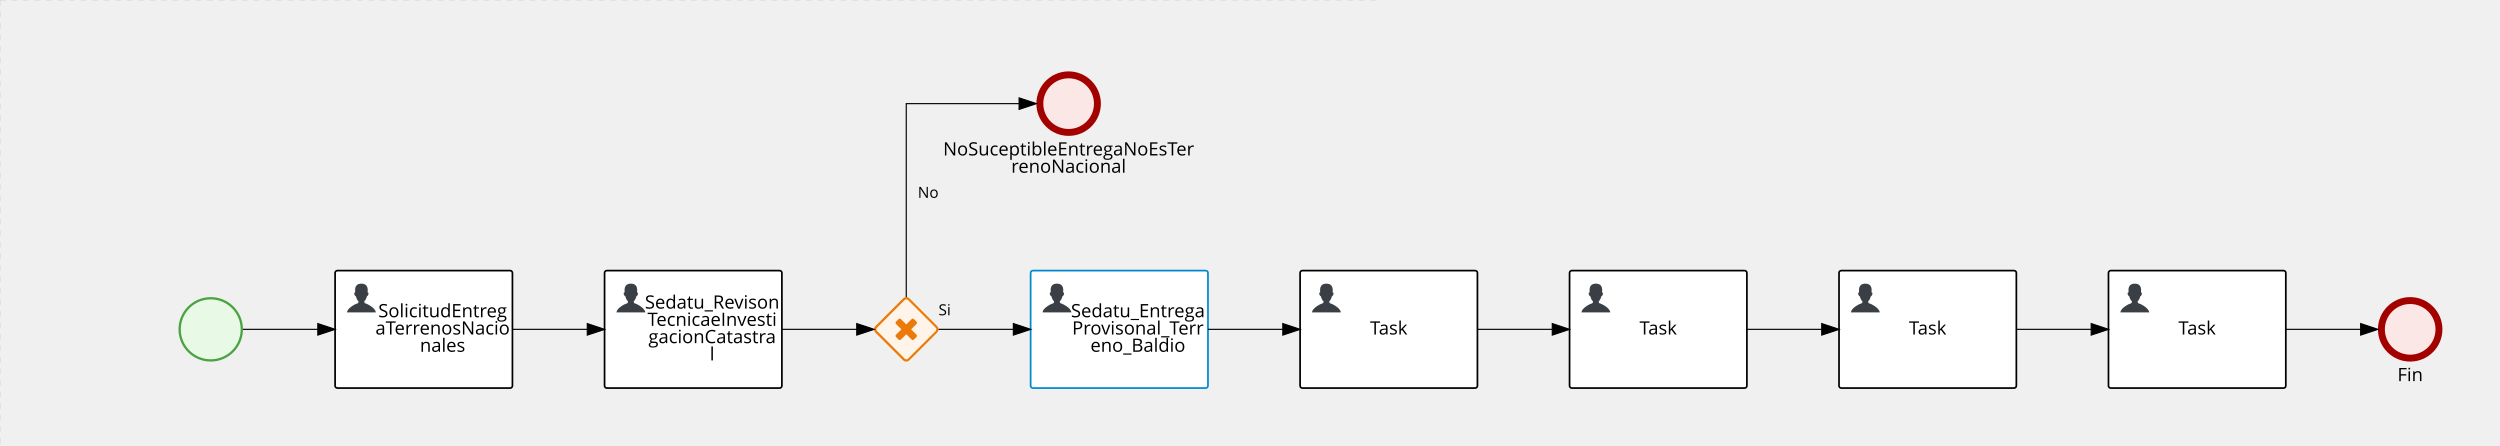
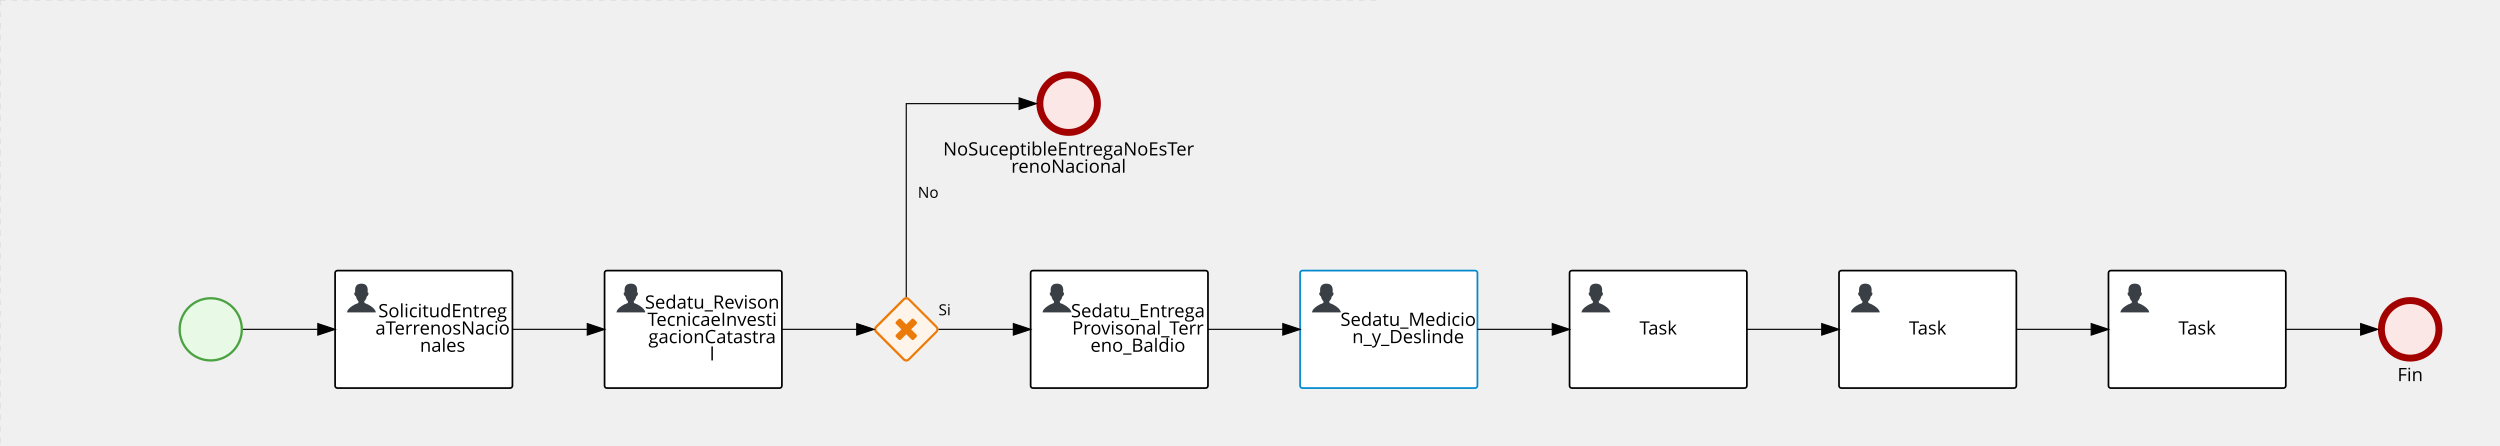
<svg xmlns="http://www.w3.org/2000/svg" version="1.1" width="2171" height="387" viewBox="0 0 2171 387">
  <defs />
  <g transform="matrix(1,0,0,1,0,0)">
    <g>
      <g>
        <g>
          <path fill="none" stroke="#d3d3d3" paint-order="fill stroke markers" d=" M 0 0 L 1200 0" stroke-miterlimit="10" stroke-opacity="0.8" stroke-dasharray="5" />
        </g>
        <g>
          <path fill="none" stroke="#d3d3d3" paint-order="fill stroke markers" d=" M 0 0 L 0 800" stroke-miterlimit="10" stroke-opacity="0.8" stroke-dasharray="5" />
        </g>
      </g>
      <g id="_8FF0A43F-6382-45C9-BA72-5A724DCAC5A2" bpmn2nodeid="_8FF0A43F-6382-45C9-BA72-5A724DCAC5A2" transform="matrix(1,0,0,1,1363,235)">
        <g>
          <path fill="none" stroke="none" />
        </g>
        <g transform="matrix(1,0,0,1,0,0)">
          <path fill="#ffffff" stroke="none" id="_8FF0A43F-6382-45C9-BA72-5A724DCAC5A2?shapeType=BACKGROUND" paint-order="stroke fill markers" d=" M 2 0 L 152 0 L 152 0 A 2 2 0 0 1 154 2 L 154 100 L 154 100 A 2 2 0 0 1 152 102 L 2 102 L 2 102 A 2 2 0 0 1 0 100 L 0 2 L 0 2 A 2 2 0 0 1 2 0 Z" />
        </g>
        <g transform="matrix(1,0,0,1,0,0)">
          <path fill="none" stroke="#000000" id="_8FF0A43F-6382-45C9-BA72-5A724DCAC5A2?shapeType=BORDER&amp;renderType=STROKE" paint-order="fill stroke markers" d=" M 2 0 L 152 0 L 152 0 A 2 2 0 0 1 154 2 L 154 100 L 154 100 A 2 2 0 0 1 152 102 L 2 102 L 2 102 A 2 2 0 0 1 0 100 L 0 2 L 0 2 A 2 2 0 0 1 2 0 Z" stroke-miterlimit="10" stroke-width="1.5" stroke-dasharray="" />
        </g>
        <g>
          <g transform="matrix(0.06,0,0,0.06,9.4,9.4)">
            <g transform="matrix(1,0,0,1,0,0)">
              <path fill="#393f44" stroke="none" id="_8FF0A43F-6382-45C9-BA72-5A724DCAC5A2_task__JrCX__gE2q" paint-order="stroke fill markers" d=" M 0 0 M 16 445.21 C 16 440.869 18.784 431.129 22.001 424.217 C 35.768 394.64 77.283 359.28 129 333.084 C 144.516 325.224 157.347 319.964 167.807 317.174 C 171.932 316.074 175.729 314.414 176.525 313.363 C 178.894 310.234 180.914 302.908 181.727 294.5 L 182.5 286.5 L 178.507 283.455 C 166.303 274.146 154.284 251.678 148.04 226.5 C 145.611 216.707 145.056 215.462 142.984 215.158 C 141.703 214.97 138.083 212.243 134.939 209.099 C 123.233 197.393 116.891 177.376 121.44 166.49 C 123.002 162.751 128.155 159.01 131.75 159.004 C 134.448 159 134.471 158.603 132.914 138.788 C 130.927 113.496 134.279 92.265 143.132 74.076 C 152.232 55.38 167.569 42.882 189.049 36.66 C 210.203 30.532 237.797 30.532 258.951 36.66 C 300.042 48.563 318.958 83.806 314.955 141 C 314.32 150.075 313.624 157.788 313.409 158.14 C 313.194 158.493 314.575 159.073 316.479 159.43 C 328.929 161.766 330.986 177.018 321.496 196.621 C 316.903 206.109 309.357 214.508 304.817 215.185 C 303.023 215.453 302.293 217.146 299.943 226.5 C 296.659 239.567 294.474 245.305 287.948 257.995 C 282.491 268.606 273.035 281.109 268.108 284.229 L 264.871 286.278 L 265.518 292.889 C 266.345 301.33 268.639 309.871 270.877 312.837 C 272.067 314.415 275.002 315.79 280.063 317.139 C 291.069 320.075 303.617 325.274 321 334.102 C 369.815 358.891 410.848 393.758 425.032 422.5 C 429.07 430.682 432 440.232 432 445.21 L 432 448 L 224 448 L 16 448 L 16 445.21 Z" />
            </g>
          </g>
        </g>
        <g transform="matrix(1,0,0,1,4.04,13.68)">
          <g transform="matrix(0.04,0,0,0.04,63.36,69.12)">
            <g transform="matrix(1,0,0,1,0,0)">
              <path fill="none" stroke="none" />
            </g>
            <g transform="matrix(1,0,0,1,0,0)">
              <path fill="none" stroke="none" />
            </g>
          </g>
        </g>
        <g transform="matrix(1,0,0,1,60.75,43.5)">
          <text fill="#000000" stroke="none" font-family="Open Sans" font-size="12pt" font-style="normal" font-weight="normal" text-decoration="normal" x="16.25" y="12" text-anchor="middle" dominant-baseline="alphabetic">Task</text>
        </g>
      </g>
      <g id="_F657E1F0-E25D-414C-A22B-355D2860B07C" bpmn2nodeid="_F657E1F0-E25D-414C-A22B-355D2860B07C" transform="matrix(1,0,0,1,900,62)">
        <g>
          <path fill="none" stroke="none" />
        </g>
        <g transform="matrix(0.125,0,0,0.125,0,0)">
          <g transform="matrix(1,0,0,1,0,0)">
            <path fill="#fce7e7" stroke="none" id="_F657E1F0-E25D-414C-A22B-355D2860B07C?shapeType=BACKGROUND" paint-order="stroke fill markers" d=" M 0 0 M 444 224 C 444 263.9 434.2 300.8 414.4 334.5 C 394.7 368.2 368 394.9 334.4 414.5 C 300.8 434.1 263.9 444 224 444 C 184.1 444 147.2 434.2 113.5 414.4 C 79.8 394.7 53.1 368 33.5 334.4 C 13.9 300.8 4 263.9 4 224 C 4 184.1 13.8 147.2 33.6 113.5 C 53.4 79.8 80.1 53.1 113.6 33.5 C 147.1 13.9 184.1 4 224 4 C 263.9 4 300.8 13.8 334.5 33.6 C 368.2 53.4 394.9 80.1 414.5 113.6 C 434.1 147.1 444 184.1 444 224 Z" />
          </g>
          <g>
            <g transform="matrix(1,0,0,1,0,0)">
              <g transform="matrix(1,0,0,1,0,0)">
                <path fill="#a30000" stroke="none" id="_F657E1F0-E25D-414C-A22B-355D2860B07C?shapeType=BORDER&amp;renderType=FILL" paint-order="stroke fill markers" d=" M 0 0 M 224 0 C 100.3 0 0 100.3 0 224 C 0 347.7 100.3 448 224 448 C 347.7 448 448 347.7 448 224 C 448 100.3 347.7 0 224 0 Z M 0 0 M 224 400 C 126.8 400 48 321.2 48 224 C 48 126.8 126.8 48 224 48 C 321.2 48 400 126.8 400 224 C 400 321.2 321.2 400 224 400 Z" />
              </g>
            </g>
          </g>
        </g>
        <g transform="matrix(1,0,0,1,-80.98438,61)">
          <text fill="#000000" stroke="none" font-family="Open Sans" font-size="12pt" font-style="normal" font-weight="normal" text-decoration="normal" x="108.984" y="12" text-anchor="middle" dominant-baseline="alphabetic">NoSuceptibleEntregaNoEsTer</text>
          <text fill="#000000" stroke="none" font-family="Open Sans" font-size="12pt" font-style="normal" font-weight="normal" text-decoration="normal" x="108.984" y="27" text-anchor="middle" dominant-baseline="alphabetic">              renoNacional              </text>
        </g>
      </g>
      <g id="_2652C81C-3B0A-4F57-AE74-74FB26818996" bpmn2nodeid="_2652C81C-3B0A-4F57-AE74-74FB26818996" transform="matrix(1,0,0,1,1831,235)">
        <g>
          <path fill="none" stroke="none" />
        </g>
        <g transform="matrix(1,0,0,1,0,0)">
          <path fill="#ffffff" stroke="none" id="_2652C81C-3B0A-4F57-AE74-74FB26818996?shapeType=BACKGROUND" paint-order="stroke fill markers" d=" M 2 0 L 152 0 L 152 0 A 2 2 0 0 1 154 2 L 154 100 L 154 100 A 2 2 0 0 1 152 102 L 2 102 L 2 102 A 2 2 0 0 1 0 100 L 0 2 L 0 2 A 2 2 0 0 1 2 0 Z" />
        </g>
        <g transform="matrix(1,0,0,1,0,0)">
          <path fill="none" stroke="#000000" id="_2652C81C-3B0A-4F57-AE74-74FB26818996?shapeType=BORDER&amp;renderType=STROKE" paint-order="fill stroke markers" d=" M 2 0 L 152 0 L 152 0 A 2 2 0 0 1 154 2 L 154 100 L 154 100 A 2 2 0 0 1 152 102 L 2 102 L 2 102 A 2 2 0 0 1 0 100 L 0 2 L 0 2 A 2 2 0 0 1 2 0 Z" stroke-miterlimit="10" stroke-width="1.5" stroke-dasharray="" />
        </g>
        <g>
          <g transform="matrix(0.06,0,0,0.06,9.4,9.4)">
            <g transform="matrix(1,0,0,1,0,0)">
              <path fill="#393f44" stroke="none" id="_2652C81C-3B0A-4F57-AE74-74FB26818996_task__JrCX__gE2q" paint-order="stroke fill markers" d=" M 0 0 M 16 445.21 C 16 440.869 18.784 431.129 22.001 424.217 C 35.768 394.64 77.283 359.28 129 333.084 C 144.516 325.224 157.347 319.964 167.807 317.174 C 171.932 316.074 175.729 314.414 176.525 313.363 C 178.894 310.234 180.914 302.908 181.727 294.5 L 182.5 286.5 L 178.507 283.455 C 166.303 274.146 154.284 251.678 148.04 226.5 C 145.611 216.707 145.056 215.462 142.984 215.158 C 141.703 214.97 138.083 212.243 134.939 209.099 C 123.233 197.393 116.891 177.376 121.44 166.49 C 123.002 162.751 128.155 159.01 131.75 159.004 C 134.448 159 134.471 158.603 132.914 138.788 C 130.927 113.496 134.279 92.265 143.132 74.076 C 152.232 55.38 167.569 42.882 189.049 36.66 C 210.203 30.532 237.797 30.532 258.951 36.66 C 300.042 48.563 318.958 83.806 314.955 141 C 314.32 150.075 313.624 157.788 313.409 158.14 C 313.194 158.493 314.575 159.073 316.479 159.43 C 328.929 161.766 330.986 177.018 321.496 196.621 C 316.903 206.109 309.357 214.508 304.817 215.185 C 303.023 215.453 302.293 217.146 299.943 226.5 C 296.659 239.567 294.474 245.305 287.948 257.995 C 282.491 268.606 273.035 281.109 268.108 284.229 L 264.871 286.278 L 265.518 292.889 C 266.345 301.33 268.639 309.871 270.877 312.837 C 272.067 314.415 275.002 315.79 280.063 317.139 C 291.069 320.075 303.617 325.274 321 334.102 C 369.815 358.891 410.848 393.758 425.032 422.5 C 429.07 430.682 432 440.232 432 445.21 L 432 448 L 224 448 L 16 448 L 16 445.21 Z" />
            </g>
          </g>
        </g>
        <g transform="matrix(1,0,0,1,4.04,13.68)">
          <g transform="matrix(0.04,0,0,0.04,63.36,69.12)">
            <g transform="matrix(1,0,0,1,0,0)">
              <path fill="none" stroke="none" />
            </g>
            <g transform="matrix(1,0,0,1,0,0)">
              <path fill="none" stroke="none" />
            </g>
          </g>
        </g>
        <g transform="matrix(1,0,0,1,60.75,43.5)">
          <text fill="#000000" stroke="none" font-family="Open Sans" font-size="12pt" font-style="normal" font-weight="normal" text-decoration="normal" x="16.25" y="12" text-anchor="middle" dominant-baseline="alphabetic">Task</text>
        </g>
      </g>
      <g id="_5F080FB6-3F86-4CF3-AA23-848221DFFB02" bpmn2nodeid="_5F080FB6-3F86-4CF3-AA23-848221DFFB02" transform="matrix(1,0,0,1,2065,258)">
        <g>
          <path fill="none" stroke="none" />
        </g>
        <g transform="matrix(0.125,0,0,0.125,0,0)">
          <g transform="matrix(1,0,0,1,0,0)">
            <path fill="#fce7e7" stroke="none" id="_5F080FB6-3F86-4CF3-AA23-848221DFFB02?shapeType=BACKGROUND" paint-order="stroke fill markers" d=" M 0 0 M 444 224 C 444 263.9 434.2 300.8 414.4 334.5 C 394.7 368.2 368 394.9 334.4 414.5 C 300.8 434.1 263.9 444 224 444 C 184.1 444 147.2 434.2 113.5 414.4 C 79.8 394.7 53.1 368 33.5 334.4 C 13.9 300.8 4 263.9 4 224 C 4 184.1 13.8 147.2 33.6 113.5 C 53.4 79.8 80.1 53.1 113.6 33.5 C 147.1 13.9 184.1 4 224 4 C 263.9 4 300.8 13.8 334.5 33.6 C 368.2 53.4 394.9 80.1 414.5 113.6 C 434.1 147.1 444 184.1 444 224 Z" />
          </g>
          <g>
            <g transform="matrix(1,0,0,1,0,0)">
              <g transform="matrix(1,0,0,1,0,0)">
                <path fill="#a30000" stroke="none" id="_5F080FB6-3F86-4CF3-AA23-848221DFFB02?shapeType=BORDER&amp;renderType=FILL" paint-order="stroke fill markers" d=" M 0 0 M 224 0 C 100.3 0 0 100.3 0 224 C 0 347.7 100.3 448 224 448 C 347.7 448 448 347.7 448 224 C 448 100.3 347.7 0 224 0 Z M 0 0 M 224 400 C 126.8 400 48 321.2 48 224 C 48 126.8 126.8 48 224 48 C 321.2 48 400 126.8 400 224 C 400 321.2 321.2 400 224 400 Z" />
              </g>
            </g>
          </g>
        </g>
        <g transform="matrix(1,0,0,1,16.9375,61)">
          <text fill="#000000" stroke="none" font-family="Open Sans" font-size="12pt" font-style="normal" font-weight="normal" text-decoration="normal" x="11.062" y="12" text-anchor="middle" dominant-baseline="alphabetic">Fin</text>
        </g>
      </g>
      <g id="_A2AA6A26-D961-4B0E-9096-768F3CEE48E3" bpmn2nodeid="_A2AA6A26-D961-4B0E-9096-768F3CEE48E3" transform="matrix(1,0,0,1,525,235)">
        <g>
          <path fill="none" stroke="none" />
        </g>
        <g transform="matrix(1,0,0,1,0,0)">
          <path fill="#ffffff" stroke="none" id="_A2AA6A26-D961-4B0E-9096-768F3CEE48E3?shapeType=BACKGROUND" paint-order="stroke fill markers" d=" M 2 0 L 152 0 L 152 0 A 2 2 0 0 1 154 2 L 154 100 L 154 100 A 2 2 0 0 1 152 102 L 2 102 L 2 102 A 2 2 0 0 1 0 100 L 0 2 L 0 2 A 2 2 0 0 1 2 0 Z" />
        </g>
        <g transform="matrix(1,0,0,1,0,0)">
-           <path fill="none" stroke="rgb(0,0,0)" id="_A2AA6A26-D961-4B0E-9096-768F3CEE48E3?shapeType=BORDER&amp;renderType=STROKE" paint-order="fill stroke markers" d=" M 2 0 L 152 0 L 152 0 A 2 2 0 0 1 154 2 L 154 100 L 154 100 A 2 2 0 0 1 152 102 L 2 102 L 2 102 A 2 2 0 0 1 0 100 L 0 2 L 0 2 A 2 2 0 0 1 2 0 Z" stroke-miterlimit="10" stroke-width="1.5" stroke-dasharray="" />
+           <path fill="none" stroke="#000000" id="_A2AA6A26-D961-4B0E-9096-768F3CEE48E3?shapeType=BORDER&amp;renderType=STROKE" paint-order="fill stroke markers" d=" M 2 0 L 152 0 L 152 0 A 2 2 0 0 1 154 2 L 154 100 L 154 100 A 2 2 0 0 1 152 102 L 2 102 L 2 102 A 2 2 0 0 1 0 100 L 0 2 L 0 2 A 2 2 0 0 1 2 0 Z" stroke-miterlimit="10" stroke-width="1.5" stroke-dasharray="" />
        </g>
        <g>
          <g transform="matrix(0.06,0,0,0.06,9.4,9.4)">
            <g transform="matrix(1,0,0,1,0,0)">
              <path fill="#393f44" stroke="none" id="_A2AA6A26-D961-4B0E-9096-768F3CEE48E3_task__JrCX__gE2q" paint-order="stroke fill markers" d=" M 0 0 M 16 445.21 C 16 440.869 18.784 431.129 22.001 424.217 C 35.768 394.64 77.283 359.28 129 333.084 C 144.516 325.224 157.347 319.964 167.807 317.174 C 171.932 316.074 175.729 314.414 176.525 313.363 C 178.894 310.234 180.914 302.908 181.727 294.5 L 182.5 286.5 L 178.507 283.455 C 166.303 274.146 154.284 251.678 148.04 226.5 C 145.611 216.707 145.056 215.462 142.984 215.158 C 141.703 214.97 138.083 212.243 134.939 209.099 C 123.233 197.393 116.891 177.376 121.44 166.49 C 123.002 162.751 128.155 159.01 131.75 159.004 C 134.448 159 134.471 158.603 132.914 138.788 C 130.927 113.496 134.279 92.265 143.132 74.076 C 152.232 55.38 167.569 42.882 189.049 36.66 C 210.203 30.532 237.797 30.532 258.951 36.66 C 300.042 48.563 318.958 83.806 314.955 141 C 314.32 150.075 313.624 157.788 313.409 158.14 C 313.194 158.493 314.575 159.073 316.479 159.43 C 328.929 161.766 330.986 177.018 321.496 196.621 C 316.903 206.109 309.357 214.508 304.817 215.185 C 303.023 215.453 302.293 217.146 299.943 226.5 C 296.659 239.567 294.474 245.305 287.948 257.995 C 282.491 268.606 273.035 281.109 268.108 284.229 L 264.871 286.278 L 265.518 292.889 C 266.345 301.33 268.639 309.871 270.877 312.837 C 272.067 314.415 275.002 315.79 280.063 317.139 C 291.069 320.075 303.617 325.274 321 334.102 C 369.815 358.891 410.848 393.758 425.032 422.5 C 429.07 430.682 432 440.232 432 445.21 L 432 448 L 224 448 L 16 448 L 16 445.21 Z" />
            </g>
          </g>
        </g>
        <g transform="matrix(1,0,0,1,4.04,13.68)">
          <g transform="matrix(0.04,0,0,0.04,63.36,69.12)">
            <g transform="matrix(1,0,0,1,0,0)">
              <path fill="none" stroke="none" />
            </g>
            <g transform="matrix(1,0,0,1,0,0)">
              <path fill="none" stroke="none" />
            </g>
          </g>
        </g>
        <g transform="matrix(1,0,0,1,35,21)">
          <text fill="#000000" stroke="none" font-family="Open Sans" font-size="12pt" font-style="normal" font-weight="normal" text-decoration="normal" x="58.414" y="12" text-anchor="middle" dominant-baseline="alphabetic">Sedatu_Revison</text>
          <text fill="#000000" stroke="none" font-family="Open Sans" font-size="12pt" font-style="normal" font-weight="normal" text-decoration="normal" x="58.414" y="27" text-anchor="middle" dominant-baseline="alphabetic">TecnicaeInvesti </text>
          <text fill="#000000" stroke="none" font-family="Open Sans" font-size="12pt" font-style="normal" font-weight="normal" text-decoration="normal" x="58.414" y="42" text-anchor="middle" dominant-baseline="alphabetic">gacionCatastra </text>
          <text fill="#000000" stroke="none" font-family="Open Sans" font-size="12pt" font-style="normal" font-weight="normal" text-decoration="normal" x="58.414" y="57" text-anchor="middle" dominant-baseline="alphabetic">             l              </text>
        </g>
      </g>
      <g id="_B5F4F070-4E8F-462E-9679-84021734B52C" bpmn2nodeid="_B5F4F070-4E8F-462E-9679-84021734B52C" transform="matrix(1,0,0,1,895,235)">
        <g>
          <path fill="none" stroke="none" />
        </g>
        <g transform="matrix(1,0,0,1,0,0)">
          <path fill="#ffffff" stroke="none" id="_B5F4F070-4E8F-462E-9679-84021734B52C?shapeType=BACKGROUND" paint-order="stroke fill markers" d=" M 2 0 L 152 0 L 152 0 A 2 2 0 0 1 154 2 L 154 100 L 154 100 A 2 2 0 0 1 152 102 L 2 102 L 2 102 A 2 2 0 0 1 0 100 L 0 2 L 0 2 A 2 2 0 0 1 2 0 Z" />
        </g>
        <g transform="matrix(1,0,0,1,0,0)">
-           <path fill="none" stroke="rgb(0,136,206)" id="_B5F4F070-4E8F-462E-9679-84021734B52C?shapeType=BORDER&amp;renderType=STROKE" paint-order="fill stroke markers" d=" M 2 0 L 152 0 L 152 0 A 2 2 0 0 1 154 2 L 154 100 L 154 100 A 2 2 0 0 1 152 102 L 2 102 L 2 102 A 2 2 0 0 1 0 100 L 0 2 L 0 2 A 2 2 0 0 1 2 0 Z" stroke-miterlimit="10" stroke-width="1.5" stroke-dasharray="" />
+           <path fill="none" stroke="rgb(0,0,0)" id="_B5F4F070-4E8F-462E-9679-84021734B52C?shapeType=BORDER&amp;renderType=STROKE" paint-order="fill stroke markers" d=" M 2 0 L 152 0 L 152 0 A 2 2 0 0 1 154 2 L 154 100 L 154 100 A 2 2 0 0 1 152 102 L 2 102 L 2 102 A 2 2 0 0 1 0 100 L 0 2 L 0 2 A 2 2 0 0 1 2 0 Z" stroke-miterlimit="10" stroke-width="1.5" stroke-dasharray="" />
        </g>
        <g>
          <g transform="matrix(0.06,0,0,0.06,9.4,9.4)">
            <g transform="matrix(1,0,0,1,0,0)">
              <path fill="#393f44" stroke="none" id="_B5F4F070-4E8F-462E-9679-84021734B52C_task__JrCX__gE2q" paint-order="stroke fill markers" d=" M 0 0 M 16 445.21 C 16 440.869 18.784 431.129 22.001 424.217 C 35.768 394.64 77.283 359.28 129 333.084 C 144.516 325.224 157.347 319.964 167.807 317.174 C 171.932 316.074 175.729 314.414 176.525 313.363 C 178.894 310.234 180.914 302.908 181.727 294.5 L 182.5 286.5 L 178.507 283.455 C 166.303 274.146 154.284 251.678 148.04 226.5 C 145.611 216.707 145.056 215.462 142.984 215.158 C 141.703 214.97 138.083 212.243 134.939 209.099 C 123.233 197.393 116.891 177.376 121.44 166.49 C 123.002 162.751 128.155 159.01 131.75 159.004 C 134.448 159 134.471 158.603 132.914 138.788 C 130.927 113.496 134.279 92.265 143.132 74.076 C 152.232 55.38 167.569 42.882 189.049 36.66 C 210.203 30.532 237.797 30.532 258.951 36.66 C 300.042 48.563 318.958 83.806 314.955 141 C 314.32 150.075 313.624 157.788 313.409 158.14 C 313.194 158.493 314.575 159.073 316.479 159.43 C 328.929 161.766 330.986 177.018 321.496 196.621 C 316.903 206.109 309.357 214.508 304.817 215.185 C 303.023 215.453 302.293 217.146 299.943 226.5 C 296.659 239.567 294.474 245.305 287.948 257.995 C 282.491 268.606 273.035 281.109 268.108 284.229 L 264.871 286.278 L 265.518 292.889 C 266.345 301.33 268.639 309.871 270.877 312.837 C 272.067 314.415 275.002 315.79 280.063 317.139 C 291.069 320.075 303.617 325.274 321 334.102 C 369.815 358.891 410.848 393.758 425.032 422.5 C 429.07 430.682 432 440.232 432 445.21 L 432 448 L 224 448 L 16 448 L 16 445.21 Z" />
            </g>
          </g>
        </g>
        <g transform="matrix(1,0,0,1,4.04,13.68)">
          <g transform="matrix(0.04,0,0,0.04,63.36,69.12)">
            <g transform="matrix(1,0,0,1,0,0)">
              <path fill="none" stroke="none" />
            </g>
            <g transform="matrix(1,0,0,1,0,0)">
              <path fill="none" stroke="none" />
            </g>
          </g>
        </g>
        <g transform="matrix(1,0,0,1,35,28.5)">
          <text fill="#000000" stroke="none" font-family="Open Sans" font-size="12pt" font-style="normal" font-weight="normal" text-decoration="normal" x="58.16" y="12" text-anchor="middle" dominant-baseline="alphabetic">Sedatu_Entrega</text>
          <text fill="#000000" stroke="none" font-family="Open Sans" font-size="12pt" font-style="normal" font-weight="normal" text-decoration="normal" x="58.16" y="27" text-anchor="middle" dominant-baseline="alphabetic">Provisonal_Terr</text>
          <text fill="#000000" stroke="none" font-family="Open Sans" font-size="12pt" font-style="normal" font-weight="normal" text-decoration="normal" x="58.16" y="42" text-anchor="middle" dominant-baseline="alphabetic">    eno_Baldio    </text>
        </g>
      </g>
      <g id="_BD1D2AF8-A295-4450-887F-DDDDDC207F2A" bpmn2nodeid="_BD1D2AF8-A295-4450-887F-DDDDDC207F2A" transform="matrix(1,0,0,1,155,258)">
        <g>
          <path fill="none" stroke="none" />
        </g>
        <g transform="matrix(0.125,0,0,0.125,0,0)">
          <g transform="matrix(1,0,0,1,0,0)">
            <path fill="#e8fae6" stroke="none" id="_BD1D2AF8-A295-4450-887F-DDDDDC207F2A?shapeType=BACKGROUND" paint-order="stroke fill markers" d=" M 0 0 M 444 224 C 444 263.9 434.2 300.8 414.4 334.5 C 394.7 368.2 368 394.9 334.4 414.5 C 300.8 434.1 263.9 444 224 444 C 184.1 444 147.2 434.2 113.5 414.4 C 79.8 394.7 53.1 368 33.5 334.4 C 13.9 300.8 4 263.9 4 224 C 4 184.1 13.8 147.2 33.6 113.5 C 53.4 79.8 80.1 53.1 113.6 33.5 C 147.1 13.9 184.1 4 224 4 C 263.9 4 300.8 13.8 334.5 33.6 C 368.2 53.4 394.9 80.1 414.5 113.6 C 434.1 147.1 444 184.1 444 224 Z" />
          </g>
          <g>
            <g transform="matrix(1,0,0,1,0,0)">
              <g transform="matrix(1,0,0,1,0,0)">
                <path fill="#4aa241" stroke="none" id="_BD1D2AF8-A295-4450-887F-DDDDDC207F2A?shapeType=BORDER&amp;renderType=FILL" paint-order="stroke fill markers" d=" M 0 0 M 224 0 C 100.3 0 0 100.3 0 224 C 0 347.7 100.3 448 224 448 C 347.7 448 448 347.7 448 224 C 448 100.3 347.7 0 224 0 Z M 0 0 M 224 432 C 109.1 432 16 338.9 16 224 C 16 109.1 109.1 16 224 16 C 338.9 16 432 109.1 432 224 C 432 338.9 338.9 432 224 432 Z" />
              </g>
            </g>
          </g>
        </g>
        <g transform="matrix(1,0,0,1,28,61)" />
      </g>
      <g id="_67E6EC67-04C4-44F7-8063-492E1B0615BB" bpmn2nodeid="_67E6EC67-04C4-44F7-8063-492E1B0615BB" transform="matrix(1,0,0,1,759,258)">
        <g>
          <path fill="none" stroke="none" />
        </g>
        <g transform="matrix(0.125,0,0,0.125,0,0)">
          <g transform="matrix(1,0,0,1,0,0)">
            <path fill="#fef4ea" stroke="none" id="_67E6EC67-04C4-44F7-8063-492E1B0615BB?shapeType=BACKGROUND" paint-order="stroke fill markers" d=" M 0 0 M 224.4 4.3 C 216.4 4.3 208.4 7.3 202.3 13.4 L 13.5 202.2 C 1.3 214.4 1.3 234.2 13.5 246.4 L 202.2 435.1 C 208.3 441.2 216.4 444.2 224.3 444.2 C 232.2 444.2 240.3 441.2 246.4 435.1 L 435.1 246.4 C 447.3 234.2 447.3 214.4 435.1 202.2 L 246.5 13.4 C 240.4 7.3 232.4 4.3 224.4 4.3 L 224.4 4.3 Z" />
          </g>
          <g>
            <g transform="matrix(1,0,0,1,0,0)">
              <g transform="matrix(1,0,0,1,0,0)">
                <path fill="#ec7a08" stroke="none" id="_67E6EC67-04C4-44F7-8063-492E1B0615BB?shapeType=BORDER&amp;renderType=FILL" paint-order="stroke fill markers" d=" M 0 0 M 20.8 212.7 L 213.3 20.2 C 219.6 13.9 229.7 13.9 235.9 20.2 L 428.4 212.7 C 434.7 219 434.7 229.1 428.4 235.3 L 235.9 427.8 C 229.6 434.1 219.5 434.1 213.3 427.8 L 20.8 235.3 C 14.5 229.1 14.5 218.9 20.8 212.7 L 20.8 212.7 Z M 0 0 M 0 224 C 0 232.1 3.1 240.3 9.3 246.5 L 201.5 438.7 C 213.9 451.1 234.1 451.1 246.5 438.7 L 438.7 246.5 C 444.9 240.3 448 232.1 448 224 C 448 215.9 444.9 207.7 438.7 201.5 L 246.5 9.3 C 234.1 -3.1 213.9 -3.1 201.5 9.3 L 9.3 201.5 C 3.1 207.7 0 215.9 0 224 L 0 224 Z" />
              </g>
            </g>
          </g>
          <g>
            <g transform="matrix(1,0,0,1,0,0)">
              <g transform="matrix(1,0,0,1,0,0)">
                <path fill="#ec7a08" stroke="none" id="_67E6EC67-04C4-44F7-8063-492E1B0615BB_exclusive" paint-order="stroke fill markers" d=" M 0 0 M 298.2 269.2 C 298.2 272.6 297.1 275.3 294.7 277.7 L 277.7 294.7 C 275.3 297.1 272.6 298.2 269.2 298.2 C 265.8 298.2 263.1 297.1 260.7 294.7 L 224 258 L 187.2 294.8 C 184.8 297.2 182.1 298.3 178.7 298.3 C 175.3 298.3 172.6 297.2 170.2 294.8 L 153.2 277.8 C 150.8 275.4 149.7 272.7 149.7 269.3 C 149.7 265.9 150.8 263.2 153.2 260.8 L 190 224 L 153.2 187.2 C 150.8 184.8 149.7 182 149.7 178.7 C 149.7 175.3 150.8 172.5 153.2 170.2 L 170.2 153.2 C 172.6 150.8 175.3 149.7 178.7 149.7 C 182.1 149.7 184.8 150.8 187.2 153.2 L 224 190 L 260.8 153.2 C 263.2 150.8 265.9 149.7 269.3 149.7 C 272.7 149.7 275.4 150.8 277.8 153.2 L 294.8 170.2 C 297.2 172.5 298.3 175.3 298.3 178.7 C 298.3 182 297.2 184.8 294.8 187.2 L 258 224 L 294.8 260.8 C 297.1 263.1 298.2 265.9 298.2 269.2 Z" />
              </g>
            </g>
          </g>
        </g>
        <g transform="matrix(1,0,0,1,28,61)" />
      </g>
      <g id="_E7CACB29-BD10-435C-A16A-18ADB375356E" bpmn2nodeid="_E7CACB29-BD10-435C-A16A-18ADB375356E" transform="matrix(1,0,0,1,1129,235)">
        <g>
          <path fill="none" stroke="none" />
        </g>
        <g transform="matrix(1,0,0,1,0,0)">
          <path fill="#ffffff" stroke="none" id="_E7CACB29-BD10-435C-A16A-18ADB375356E?shapeType=BACKGROUND" paint-order="stroke fill markers" d=" M 2 0 L 152 0 L 152 0 A 2 2 0 0 1 154 2 L 154 100 L 154 100 A 2 2 0 0 1 152 102 L 2 102 L 2 102 A 2 2 0 0 1 0 100 L 0 2 L 0 2 A 2 2 0 0 1 2 0 Z" />
        </g>
        <g transform="matrix(1,0,0,1,0,0)">
-           <path fill="none" stroke="#000000" id="_E7CACB29-BD10-435C-A16A-18ADB375356E?shapeType=BORDER&amp;renderType=STROKE" paint-order="fill stroke markers" d=" M 2 0 L 152 0 L 152 0 A 2 2 0 0 1 154 2 L 154 100 L 154 100 A 2 2 0 0 1 152 102 L 2 102 L 2 102 A 2 2 0 0 1 0 100 L 0 2 L 0 2 A 2 2 0 0 1 2 0 Z" stroke-miterlimit="10" stroke-width="1.5" stroke-dasharray="" />
+           <path fill="none" stroke="rgb(0,136,206)" id="_E7CACB29-BD10-435C-A16A-18ADB375356E?shapeType=BORDER&amp;renderType=STROKE" paint-order="fill stroke markers" d=" M 2 0 L 152 0 L 152 0 A 2 2 0 0 1 154 2 L 154 100 L 154 100 A 2 2 0 0 1 152 102 L 2 102 L 2 102 A 2 2 0 0 1 0 100 L 0 2 L 0 2 A 2 2 0 0 1 2 0 Z" stroke-miterlimit="10" stroke-width="1.5" stroke-dasharray="" />
        </g>
        <g>
          <g transform="matrix(0.06,0,0,0.06,9.4,9.4)">
            <g transform="matrix(1,0,0,1,0,0)">
              <path fill="#393f44" stroke="none" id="_E7CACB29-BD10-435C-A16A-18ADB375356E_task__JrCX__gE2q" paint-order="stroke fill markers" d=" M 0 0 M 16 445.21 C 16 440.869 18.784 431.129 22.001 424.217 C 35.768 394.64 77.283 359.28 129 333.084 C 144.516 325.224 157.347 319.964 167.807 317.174 C 171.932 316.074 175.729 314.414 176.525 313.363 C 178.894 310.234 180.914 302.908 181.727 294.5 L 182.5 286.5 L 178.507 283.455 C 166.303 274.146 154.284 251.678 148.04 226.5 C 145.611 216.707 145.056 215.462 142.984 215.158 C 141.703 214.97 138.083 212.243 134.939 209.099 C 123.233 197.393 116.891 177.376 121.44 166.49 C 123.002 162.751 128.155 159.01 131.75 159.004 C 134.448 159 134.471 158.603 132.914 138.788 C 130.927 113.496 134.279 92.265 143.132 74.076 C 152.232 55.38 167.569 42.882 189.049 36.66 C 210.203 30.532 237.797 30.532 258.951 36.66 C 300.042 48.563 318.958 83.806 314.955 141 C 314.32 150.075 313.624 157.788 313.409 158.14 C 313.194 158.493 314.575 159.073 316.479 159.43 C 328.929 161.766 330.986 177.018 321.496 196.621 C 316.903 206.109 309.357 214.508 304.817 215.185 C 303.023 215.453 302.293 217.146 299.943 226.5 C 296.659 239.567 294.474 245.305 287.948 257.995 C 282.491 268.606 273.035 281.109 268.108 284.229 L 264.871 286.278 L 265.518 292.889 C 266.345 301.33 268.639 309.871 270.877 312.837 C 272.067 314.415 275.002 315.79 280.063 317.139 C 291.069 320.075 303.617 325.274 321 334.102 C 369.815 358.891 410.848 393.758 425.032 422.5 C 429.07 430.682 432 440.232 432 445.21 L 432 448 L 224 448 L 16 448 L 16 445.21 Z" />
+             </g>
+           </g>
+         </g>
+         <g transform="matrix(1,0,0,1,4.04,13.68)">
+           <g transform="matrix(0.04,0,0,0.04,63.36,69.12)">
+             <g transform="matrix(1,0,0,1,0,0)">
+               <path fill="none" stroke="none" />
+             </g>
+             <g transform="matrix(1,0,0,1,0,0)">
+               <path fill="none" stroke="none" />
+             </g>
+           </g>
+         </g>
+         <g transform="matrix(1,0,0,1,35,36)">
+           <text fill="#000000" stroke="none" font-family="Open Sans" font-size="12pt" font-style="normal" font-weight="normal" text-decoration="normal" x="58.852" y="12" text-anchor="middle" dominant-baseline="alphabetic">Sedatu_Medicio</text>
+           <text fill="#000000" stroke="none" font-family="Open Sans" font-size="12pt" font-style="normal" font-weight="normal" text-decoration="normal" x="58.852" y="27" text-anchor="middle" dominant-baseline="alphabetic">  n_y_Deslinde   </text>
+         </g>
+       </g>
+       <g id="_46555990-BA23-4DF4-93FD-519519213578" bpmn2nodeid="_46555990-BA23-4DF4-93FD-519519213578" transform="matrix(1,0,0,1,1597,235)">
+         <g>
+           <path fill="none" stroke="none" />
+         </g>
+         <g transform="matrix(1,0,0,1,0,0)">
+           <path fill="#ffffff" stroke="none" id="_46555990-BA23-4DF4-93FD-519519213578?shapeType=BACKGROUND" paint-order="stroke fill markers" d=" M 2 0 L 152 0 L 152 0 A 2 2 0 0 1 154 2 L 154 100 L 154 100 A 2 2 0 0 1 152 102 L 2 102 L 2 102 A 2 2 0 0 1 0 100 L 0 2 L 0 2 A 2 2 0 0 1 2 0 Z" />
+         </g>
+         <g transform="matrix(1,0,0,1,0,0)">
+           <path fill="none" stroke="#000000" id="_46555990-BA23-4DF4-93FD-519519213578?shapeType=BORDER&amp;renderType=STROKE" paint-order="fill stroke markers" d=" M 2 0 L 152 0 L 152 0 A 2 2 0 0 1 154 2 L 154 100 L 154 100 A 2 2 0 0 1 152 102 L 2 102 L 2 102 A 2 2 0 0 1 0 100 L 0 2 L 0 2 A 2 2 0 0 1 2 0 Z" stroke-miterlimit="10" stroke-width="1.5" stroke-dasharray="" />
+         </g>
+         <g>
+           <g transform="matrix(0.06,0,0,0.06,9.4,9.4)">
+             <g transform="matrix(1,0,0,1,0,0)">
+               <path fill="#393f44" stroke="none" id="_46555990-BA23-4DF4-93FD-519519213578_task__JrCX__gE2q" paint-order="stroke fill markers" d=" M 0 0 M 16 445.21 C 16 440.869 18.784 431.129 22.001 424.217 C 35.768 394.64 77.283 359.28 129 333.084 C 144.516 325.224 157.347 319.964 167.807 317.174 C 171.932 316.074 175.729 314.414 176.525 313.363 C 178.894 310.234 180.914 302.908 181.727 294.5 L 182.5 286.5 L 178.507 283.455 C 166.303 274.146 154.284 251.678 148.04 226.5 C 145.611 216.707 145.056 215.462 142.984 215.158 C 141.703 214.97 138.083 212.243 134.939 209.099 C 123.233 197.393 116.891 177.376 121.44 166.49 C 123.002 162.751 128.155 159.01 131.75 159.004 C 134.448 159 134.471 158.603 132.914 138.788 C 130.927 113.496 134.279 92.265 143.132 74.076 C 152.232 55.38 167.569 42.882 189.049 36.66 C 210.203 30.532 237.797 30.532 258.951 36.66 C 300.042 48.563 318.958 83.806 314.955 141 C 314.32 150.075 313.624 157.788 313.409 158.14 C 313.194 158.493 314.575 159.073 316.479 159.43 C 328.929 161.766 330.986 177.018 321.496 196.621 C 316.903 206.109 309.357 214.508 304.817 215.185 C 303.023 215.453 302.293 217.146 299.943 226.5 C 296.659 239.567 294.474 245.305 287.948 257.995 C 282.491 268.606 273.035 281.109 268.108 284.229 L 264.871 286.278 L 265.518 292.889 C 266.345 301.33 268.639 309.871 270.877 312.837 C 272.067 314.415 275.002 315.79 280.063 317.139 C 291.069 320.075 303.617 325.274 321 334.102 C 369.815 358.891 410.848 393.758 425.032 422.5 C 429.07 430.682 432 440.232 432 445.21 L 432 448 L 224 448 L 16 448 L 16 445.21 Z" />
            </g>
          </g>
        </g>
        <g transform="matrix(1,0,0,1,4.04,13.68)">
          <g transform="matrix(0.04,0,0,0.04,63.36,69.12)">
            <g transform="matrix(1,0,0,1,0,0)">
              <path fill="none" stroke="none" />
            </g>
            <g transform="matrix(1,0,0,1,0,0)">
              <path fill="none" stroke="none" />
            </g>
          </g>
        </g>
        <g transform="matrix(1,0,0,1,60.75,43.5)">
          <text fill="#000000" stroke="none" font-family="Open Sans" font-size="12pt" font-style="normal" font-weight="normal" text-decoration="normal" x="16.25" y="12" text-anchor="middle" dominant-baseline="alphabetic">Task</text>
        </g>
      </g>
-       <g id="_46555990-BA23-4DF4-93FD-519519213578" bpmn2nodeid="_46555990-BA23-4DF4-93FD-519519213578" transform="matrix(1,0,0,1,1597,235)">
-         <g>
-           <path fill="none" stroke="none" />
-         </g>
-         <g transform="matrix(1,0,0,1,0,0)">
-           <path fill="#ffffff" stroke="none" id="_46555990-BA23-4DF4-93FD-519519213578?shapeType=BACKGROUND" paint-order="stroke fill markers" d=" M 2 0 L 152 0 L 152 0 A 2 2 0 0 1 154 2 L 154 100 L 154 100 A 2 2 0 0 1 152 102 L 2 102 L 2 102 A 2 2 0 0 1 0 100 L 0 2 L 0 2 A 2 2 0 0 1 2 0 Z" />
-         </g>
-         <g transform="matrix(1,0,0,1,0,0)">
-           <path fill="none" stroke="#000000" id="_46555990-BA23-4DF4-93FD-519519213578?shapeType=BORDER&amp;renderType=STROKE" paint-order="fill stroke markers" d=" M 2 0 L 152 0 L 152 0 A 2 2 0 0 1 154 2 L 154 100 L 154 100 A 2 2 0 0 1 152 102 L 2 102 L 2 102 A 2 2 0 0 1 0 100 L 0 2 L 0 2 A 2 2 0 0 1 2 0 Z" stroke-miterlimit="10" stroke-width="1.5" stroke-dasharray="" />
-         </g>
-         <g>
-           <g transform="matrix(0.06,0,0,0.06,9.4,9.4)">
-             <g transform="matrix(1,0,0,1,0,0)">
-               <path fill="#393f44" stroke="none" id="_46555990-BA23-4DF4-93FD-519519213578_task__JrCX__gE2q" paint-order="stroke fill markers" d=" M 0 0 M 16 445.21 C 16 440.869 18.784 431.129 22.001 424.217 C 35.768 394.64 77.283 359.28 129 333.084 C 144.516 325.224 157.347 319.964 167.807 317.174 C 171.932 316.074 175.729 314.414 176.525 313.363 C 178.894 310.234 180.914 302.908 181.727 294.5 L 182.5 286.5 L 178.507 283.455 C 166.303 274.146 154.284 251.678 148.04 226.5 C 145.611 216.707 145.056 215.462 142.984 215.158 C 141.703 214.97 138.083 212.243 134.939 209.099 C 123.233 197.393 116.891 177.376 121.44 166.49 C 123.002 162.751 128.155 159.01 131.75 159.004 C 134.448 159 134.471 158.603 132.914 138.788 C 130.927 113.496 134.279 92.265 143.132 74.076 C 152.232 55.38 167.569 42.882 189.049 36.66 C 210.203 30.532 237.797 30.532 258.951 36.66 C 300.042 48.563 318.958 83.806 314.955 141 C 314.32 150.075 313.624 157.788 313.409 158.14 C 313.194 158.493 314.575 159.073 316.479 159.43 C 328.929 161.766 330.986 177.018 321.496 196.621 C 316.903 206.109 309.357 214.508 304.817 215.185 C 303.023 215.453 302.293 217.146 299.943 226.5 C 296.659 239.567 294.474 245.305 287.948 257.995 C 282.491 268.606 273.035 281.109 268.108 284.229 L 264.871 286.278 L 265.518 292.889 C 266.345 301.33 268.639 309.871 270.877 312.837 C 272.067 314.415 275.002 315.79 280.063 317.139 C 291.069 320.075 303.617 325.274 321 334.102 C 369.815 358.891 410.848 393.758 425.032 422.5 C 429.07 430.682 432 440.232 432 445.21 L 432 448 L 224 448 L 16 448 L 16 445.21 Z" />
-             </g>
-           </g>
-         </g>
-         <g transform="matrix(1,0,0,1,4.04,13.68)">
-           <g transform="matrix(0.04,0,0,0.04,63.36,69.12)">
-             <g transform="matrix(1,0,0,1,0,0)">
-               <path fill="none" stroke="none" />
-             </g>
-             <g transform="matrix(1,0,0,1,0,0)">
-               <path fill="none" stroke="none" />
-             </g>
-           </g>
-         </g>
-         <g transform="matrix(1,0,0,1,60.75,43.5)">
-           <text fill="#000000" stroke="none" font-family="Open Sans" font-size="12pt" font-style="normal" font-weight="normal" text-decoration="normal" x="16.25" y="12" text-anchor="middle" dominant-baseline="alphabetic">Task</text>
-         </g>
-       </g>
      <g id="_C1A7E222-AB9D-4696-9E21-A1FD12459640" bpmn2nodeid="_C1A7E222-AB9D-4696-9E21-A1FD12459640" transform="matrix(1,0,0,1,291,235)">
        <g>
          <path fill="none" stroke="none" />
        </g>
        <g transform="matrix(1,0,0,1,0,0)">
          <path fill="#ffffff" stroke="none" id="_C1A7E222-AB9D-4696-9E21-A1FD12459640?shapeType=BACKGROUND" paint-order="stroke fill markers" d=" M 2 0 L 152 0 L 152 0 A 2 2 0 0 1 154 2 L 154 100 L 154 100 A 2 2 0 0 1 152 102 L 2 102 L 2 102 A 2 2 0 0 1 0 100 L 0 2 L 0 2 A 2 2 0 0 1 2 0 Z" />
        </g>
        <g transform="matrix(1,0,0,1,0,0)">
-           <path fill="none" stroke="rgb(0,0,0)" id="_C1A7E222-AB9D-4696-9E21-A1FD12459640?shapeType=BORDER&amp;renderType=STROKE" paint-order="fill stroke markers" d=" M 2 0 L 152 0 L 152 0 A 2 2 0 0 1 154 2 L 154 100 L 154 100 A 2 2 0 0 1 152 102 L 2 102 L 2 102 A 2 2 0 0 1 0 100 L 0 2 L 0 2 A 2 2 0 0 1 2 0 Z" stroke-miterlimit="10" stroke-width="1.5" stroke-dasharray="" />
+           <path fill="none" stroke="#000000" id="_C1A7E222-AB9D-4696-9E21-A1FD12459640?shapeType=BORDER&amp;renderType=STROKE" paint-order="fill stroke markers" d=" M 2 0 L 152 0 L 152 0 A 2 2 0 0 1 154 2 L 154 100 L 154 100 A 2 2 0 0 1 152 102 L 2 102 L 2 102 A 2 2 0 0 1 0 100 L 0 2 L 0 2 A 2 2 0 0 1 2 0 Z" stroke-miterlimit="10" stroke-width="1.5" stroke-dasharray="" />
        </g>
        <g>
          <g transform="matrix(0.06,0,0,0.06,9.4,9.4)">
            <g transform="matrix(1,0,0,1,0,0)">
              <path fill="#393f44" stroke="none" id="_C1A7E222-AB9D-4696-9E21-A1FD12459640_task__JrCX__gE2q" paint-order="stroke fill markers" d=" M 0 0 M 16 445.21 C 16 440.869 18.784 431.129 22.001 424.217 C 35.768 394.64 77.283 359.28 129 333.084 C 144.516 325.224 157.347 319.964 167.807 317.174 C 171.932 316.074 175.729 314.414 176.525 313.363 C 178.894 310.234 180.914 302.908 181.727 294.5 L 182.5 286.5 L 178.507 283.455 C 166.303 274.146 154.284 251.678 148.04 226.5 C 145.611 216.707 145.056 215.462 142.984 215.158 C 141.703 214.97 138.083 212.243 134.939 209.099 C 123.233 197.393 116.891 177.376 121.44 166.49 C 123.002 162.751 128.155 159.01 131.75 159.004 C 134.448 159 134.471 158.603 132.914 138.788 C 130.927 113.496 134.279 92.265 143.132 74.076 C 152.232 55.38 167.569 42.882 189.049 36.66 C 210.203 30.532 237.797 30.532 258.951 36.66 C 300.042 48.563 318.958 83.806 314.955 141 C 314.32 150.075 313.624 157.788 313.409 158.14 C 313.194 158.493 314.575 159.073 316.479 159.43 C 328.929 161.766 330.986 177.018 321.496 196.621 C 316.903 206.109 309.357 214.508 304.817 215.185 C 303.023 215.453 302.293 217.146 299.943 226.5 C 296.659 239.567 294.474 245.305 287.948 257.995 C 282.491 268.606 273.035 281.109 268.108 284.229 L 264.871 286.278 L 265.518 292.889 C 266.345 301.33 268.639 309.871 270.877 312.837 C 272.067 314.415 275.002 315.79 280.063 317.139 C 291.069 320.075 303.617 325.274 321 334.102 C 369.815 358.891 410.848 393.758 425.032 422.5 C 429.07 430.682 432 440.232 432 445.21 L 432 448 L 224 448 L 16 448 L 16 445.21 Z" />
            </g>
          </g>
        </g>
        <g transform="matrix(1,0,0,1,4.04,13.68)">
          <g transform="matrix(0.04,0,0,0.04,63.36,69.12)">
            <g transform="matrix(1,0,0,1,0,0)">
              <path fill="none" stroke="none" />
            </g>
            <g transform="matrix(1,0,0,1,0,0)">
              <path fill="none" stroke="none" />
            </g>
          </g>
        </g>
        <g transform="matrix(1,0,0,1,35,28.5)">
          <text fill="#000000" stroke="none" font-family="Open Sans" font-size="12pt" font-style="normal" font-weight="normal" text-decoration="normal" x="58.367" y="12" text-anchor="middle" dominant-baseline="alphabetic">SolicitudEntreg </text>
          <text fill="#000000" stroke="none" font-family="Open Sans" font-size="12pt" font-style="normal" font-weight="normal" text-decoration="normal" x="58.367" y="27" text-anchor="middle" dominant-baseline="alphabetic">aTerrenosNacio</text>
          <text fill="#000000" stroke="none" font-family="Open Sans" font-size="12pt" font-style="normal" font-weight="normal" text-decoration="normal" x="58.367" y="42" text-anchor="middle" dominant-baseline="alphabetic">         nales          </text>
        </g>
      </g>
      <g id="_4F758E74-10E8-4F3E-A1BE-51618BF79261" bpmn2nodeid="_4F758E74-10E8-4F3E-A1BE-51618BF79261">
        <g>
          <path fill="none" stroke="#000000" paint-order="fill stroke markers" d=" M 211 286 L 276 286" stroke-miterlimit="10" stroke-dasharray="" />
        </g>
        <g transform="matrix(1,0,0,1,211,286)" />
        <g transform="matrix(6.123233995736766e-17,1,-1,6.123233995736766e-17,291,281)">
          <path fill="#000000" stroke="#000000" paint-order="fill stroke markers" d=" M 10 15 L 0 15 L 5 0 Z" stroke-miterlimit="10" stroke-dasharray="" />
        </g>
        <g transform="matrix(1,0,0,1,211,276)" />
      </g>
      <g id="_257670AB-9712-44E4-BC0F-1A981BE80758" bpmn2nodeid="_257670AB-9712-44E4-BC0F-1A981BE80758">
        <g>
          <path fill="none" stroke="#000000" paint-order="fill stroke markers" d=" M 445 286 L 510 286" stroke-miterlimit="10" stroke-dasharray="" />
        </g>
        <g transform="matrix(1,0,0,1,445,286)" />
        <g transform="matrix(6.123233995736766e-17,1,-1,6.123233995736766e-17,525,281)">
          <path fill="#000000" stroke="#000000" paint-order="fill stroke markers" d=" M 10 15 L 0 15 L 5 0 Z" stroke-miterlimit="10" stroke-dasharray="" />
        </g>
        <g transform="matrix(1,0,0,1,445,276)" />
      </g>
      <g id="_77CBC5D1-3ADE-4B9D-A442-46ECFEF63941" bpmn2nodeid="_77CBC5D1-3ADE-4B9D-A442-46ECFEF63941">
        <g>
          <path fill="none" stroke="#000000" paint-order="fill stroke markers" d=" M 679 286 L 744 286" stroke-miterlimit="10" stroke-dasharray="" />
        </g>
        <g transform="matrix(1,0,0,1,679,286)" />
        <g transform="matrix(6.123233995736766e-17,1,-1,6.123233995736766e-17,759,281)">
          <path fill="#000000" stroke="#000000" paint-order="fill stroke markers" d=" M 10 15 L 0 15 L 5 0 Z" stroke-miterlimit="10" stroke-dasharray="" />
        </g>
        <g transform="matrix(1,0,0,1,679,276)" />
      </g>
+       <g id="_EBDE0DC5-5622-4D78-8DD5-76DB6A95652A" bpmn2nodeid="_EBDE0DC5-5622-4D78-8DD5-76DB6A95652A">
+         <g>
+           <path fill="none" stroke="#000000" paint-order="fill stroke markers" d=" M 815 286 L 880 286" stroke-miterlimit="10" stroke-dasharray="" />
+         </g>
+         <g transform="matrix(1,0,0,1,815,286)" />
+         <g transform="matrix(6.123233995736766e-17,1,-1,6.123233995736766e-17,895,281)">
+           <path fill="#000000" stroke="#000000" paint-order="fill stroke markers" d=" M 10 15 L 0 15 L 5 0 Z" stroke-miterlimit="10" stroke-dasharray="" />
+         </g>
+         <g transform="matrix(1,0,0,1,815,265)">
+           <text fill="#000000" stroke="none" font-family="Open Sans" font-size="10pt" font-style="normal" font-weight="normal" text-decoration="normal" x="0" y="8.8" text-anchor="start" dominant-baseline="alphabetic">Si                    </text>
+         </g>
+       </g>
+       <g id="_AE5C3344-8FDD-4492-AB14-617A3BBB9AD2" bpmn2nodeid="_AE5C3344-8FDD-4492-AB14-617A3BBB9AD2">
+         <g>
+           <path fill="none" stroke="#000000" paint-order="fill stroke markers" d=" M 1049 286 L 1114 286" stroke-miterlimit="10" stroke-dasharray="" />
+         </g>
+         <g transform="matrix(1,0,0,1,1049,286)" />
+         <g transform="matrix(6.123233995736766e-17,1,-1,6.123233995736766e-17,1129,281)">
+           <path fill="#000000" stroke="#000000" paint-order="fill stroke markers" d=" M 10 15 L 0 15 L 5 0 Z" stroke-miterlimit="10" stroke-dasharray="" />
+         </g>
+         <g transform="matrix(1,0,0,1,1049,276)" />
+       </g>
+       <g id="_56CBB2CD-26D1-4CE8-B54A-29FD3BC16176" bpmn2nodeid="_56CBB2CD-26D1-4CE8-B54A-29FD3BC16176">
+         <g>
+           <path fill="none" stroke="#000000" paint-order="fill stroke markers" d=" M 1283 286 L 1348 286" stroke-miterlimit="10" stroke-dasharray="" />
+         </g>
+         <g transform="matrix(1,0,0,1,1283,286)" />
+         <g transform="matrix(6.123233995736766e-17,1,-1,6.123233995736766e-17,1363,281)">
+           <path fill="#000000" stroke="#000000" paint-order="fill stroke markers" d=" M 10 15 L 0 15 L 5 0 Z" stroke-miterlimit="10" stroke-dasharray="" />
+         </g>
+         <g transform="matrix(1,0,0,1,1283,276)" />
+       </g>
+       <g id="_9954FA6A-EFA4-4B48-A5A9-50F8D56FA501" bpmn2nodeid="_9954FA6A-EFA4-4B48-A5A9-50F8D56FA501">
+         <g>
+           <path fill="none" stroke="#000000" paint-order="fill stroke markers" d=" M 1517 286 L 1582 286" stroke-miterlimit="10" stroke-dasharray="" />
+         </g>
+         <g transform="matrix(1,0,0,1,1517,286)" />
+         <g transform="matrix(6.123233995736766e-17,1,-1,6.123233995736766e-17,1597,281)">
+           <path fill="#000000" stroke="#000000" paint-order="fill stroke markers" d=" M 10 15 L 0 15 L 5 0 Z" stroke-miterlimit="10" stroke-dasharray="" />
+         </g>
+         <g transform="matrix(1,0,0,1,1517,276)" />
+       </g>
+       <g id="_0AA0940E-70AF-49F8-8820-7DB1D77F245C" bpmn2nodeid="_0AA0940E-70AF-49F8-8820-7DB1D77F245C">
+         <g>
+           <path fill="none" stroke="#000000" paint-order="fill stroke markers" d=" M 1751 286 L 1816 286" stroke-miterlimit="10" stroke-dasharray="" />
+         </g>
+         <g transform="matrix(1,0,0,1,1751,286)" />
+         <g transform="matrix(6.123233995736766e-17,1,-1,6.123233995736766e-17,1831,281)">
+           <path fill="#000000" stroke="#000000" paint-order="fill stroke markers" d=" M 10 15 L 0 15 L 5 0 Z" stroke-miterlimit="10" stroke-dasharray="" />
+         </g>
+         <g transform="matrix(1,0,0,1,1751,276)" />
+       </g>
+       <g id="_A533F5F7-9F61-4E61-B9F8-3EC7A131E10C" bpmn2nodeid="_A533F5F7-9F61-4E61-B9F8-3EC7A131E10C">
+         <g>
+           <path fill="none" stroke="#000000" paint-order="fill stroke markers" d=" M 1985 286 L 2050 286" stroke-miterlimit="10" stroke-dasharray="" />
+         </g>
+         <g transform="matrix(1,0,0,1,1985,286)" />
+         <g transform="matrix(6.123233995736766e-17,1,-1,6.123233995736766e-17,2065,281)">
+           <path fill="#000000" stroke="#000000" paint-order="fill stroke markers" d=" M 10 15 L 0 15 L 5 0 Z" stroke-miterlimit="10" stroke-dasharray="" />
+         </g>
+         <g transform="matrix(1,0,0,1,1985,276)" />
+       </g>
      <g id="_130EA982-4060-4CBB-BDD0-5EA55039CDBF" bpmn2nodeid="_130EA982-4060-4CBB-BDD0-5EA55039CDBF">
        <g>
          <path fill="none" stroke="#000000" paint-order="fill stroke markers" d=" M 787 258 L 787 90 L 885 90" stroke-miterlimit="10" stroke-dasharray="" />
        </g>
        <g transform="matrix(1,0,0,1,787,258)" />
        <g transform="matrix(6.123233995736766e-17,1,-1,6.123233995736766e-17,900,85)">
          <path fill="#000000" stroke="#000000" paint-order="fill stroke markers" d=" M 10 15 L 0 15 L 5 0 Z" stroke-miterlimit="10" stroke-dasharray="" />
        </g>
        <g transform="matrix(1,0,0,1,797,163)">
          <text fill="#000000" stroke="none" font-family="Open Sans" font-size="10pt" font-style="normal" font-weight="normal" text-decoration="normal" x="0" y="8.8" text-anchor="start" dominant-baseline="alphabetic">No                                           </text>
        </g>
-       </g>
-       <g id="_EBDE0DC5-5622-4D78-8DD5-76DB6A95652A" bpmn2nodeid="_EBDE0DC5-5622-4D78-8DD5-76DB6A95652A">
-         <g>
-           <path fill="none" stroke="#000000" paint-order="fill stroke markers" d=" M 815 286 L 880 286" stroke-miterlimit="10" stroke-dasharray="" />
-         </g>
-         <g transform="matrix(1,0,0,1,815,286)" />
-         <g transform="matrix(6.123233995736766e-17,1,-1,6.123233995736766e-17,895,281)">
-           <path fill="#000000" stroke="#000000" paint-order="fill stroke markers" d=" M 10 15 L 0 15 L 5 0 Z" stroke-miterlimit="10" stroke-dasharray="" />
-         </g>
-         <g transform="matrix(1,0,0,1,815,265)">
-           <text fill="#000000" stroke="none" font-family="Open Sans" font-size="10pt" font-style="normal" font-weight="normal" text-decoration="normal" x="0" y="8.8" text-anchor="start" dominant-baseline="alphabetic">Si                    </text>
-         </g>
-       </g>
-       <g id="_AE5C3344-8FDD-4492-AB14-617A3BBB9AD2" bpmn2nodeid="_AE5C3344-8FDD-4492-AB14-617A3BBB9AD2">
-         <g>
-           <path fill="none" stroke="#000000" paint-order="fill stroke markers" d=" M 1049 286 L 1114 286" stroke-miterlimit="10" stroke-dasharray="" />
-         </g>
-         <g transform="matrix(1,0,0,1,1049,286)" />
-         <g transform="matrix(6.123233995736766e-17,1,-1,6.123233995736766e-17,1129,281)">
-           <path fill="#000000" stroke="#000000" paint-order="fill stroke markers" d=" M 10 15 L 0 15 L 5 0 Z" stroke-miterlimit="10" stroke-dasharray="" />
-         </g>
-         <g transform="matrix(1,0,0,1,1049,276)" />
-       </g>
-       <g id="_56CBB2CD-26D1-4CE8-B54A-29FD3BC16176" bpmn2nodeid="_56CBB2CD-26D1-4CE8-B54A-29FD3BC16176">
-         <g>
-           <path fill="none" stroke="#000000" paint-order="fill stroke markers" d=" M 1283 286 L 1348 286" stroke-miterlimit="10" stroke-dasharray="" />
-         </g>
-         <g transform="matrix(1,0,0,1,1283,286)" />
-         <g transform="matrix(6.123233995736766e-17,1,-1,6.123233995736766e-17,1363,281)">
-           <path fill="#000000" stroke="#000000" paint-order="fill stroke markers" d=" M 10 15 L 0 15 L 5 0 Z" stroke-miterlimit="10" stroke-dasharray="" />
-         </g>
-         <g transform="matrix(1,0,0,1,1283,276)" />
-       </g>
-       <g id="_9954FA6A-EFA4-4B48-A5A9-50F8D56FA501" bpmn2nodeid="_9954FA6A-EFA4-4B48-A5A9-50F8D56FA501">
-         <g>
-           <path fill="none" stroke="#000000" paint-order="fill stroke markers" d=" M 1517 286 L 1582 286" stroke-miterlimit="10" stroke-dasharray="" />
-         </g>
-         <g transform="matrix(1,0,0,1,1517,286)" />
-         <g transform="matrix(6.123233995736766e-17,1,-1,6.123233995736766e-17,1597,281)">
-           <path fill="#000000" stroke="#000000" paint-order="fill stroke markers" d=" M 10 15 L 0 15 L 5 0 Z" stroke-miterlimit="10" stroke-dasharray="" />
-         </g>
-         <g transform="matrix(1,0,0,1,1517,276)" />
-       </g>
-       <g id="_0AA0940E-70AF-49F8-8820-7DB1D77F245C" bpmn2nodeid="_0AA0940E-70AF-49F8-8820-7DB1D77F245C">
-         <g>
-           <path fill="none" stroke="#000000" paint-order="fill stroke markers" d=" M 1751 286 L 1816 286" stroke-miterlimit="10" stroke-dasharray="" />
-         </g>
-         <g transform="matrix(1,0,0,1,1751,286)" />
-         <g transform="matrix(6.123233995736766e-17,1,-1,6.123233995736766e-17,1831,281)">
-           <path fill="#000000" stroke="#000000" paint-order="fill stroke markers" d=" M 10 15 L 0 15 L 5 0 Z" stroke-miterlimit="10" stroke-dasharray="" />
-         </g>
-         <g transform="matrix(1,0,0,1,1751,276)" />
-       </g>
-       <g id="_A533F5F7-9F61-4E61-B9F8-3EC7A131E10C" bpmn2nodeid="_A533F5F7-9F61-4E61-B9F8-3EC7A131E10C">
-         <g>
-           <path fill="none" stroke="#000000" paint-order="fill stroke markers" d=" M 1985 286 L 2050 286" stroke-miterlimit="10" stroke-dasharray="" />
-         </g>
-         <g transform="matrix(1,0,0,1,1985,286)" />
-         <g transform="matrix(6.123233995736766e-17,1,-1,6.123233995736766e-17,2065,281)">
-           <path fill="#000000" stroke="#000000" paint-order="fill stroke markers" d=" M 10 15 L 0 15 L 5 0 Z" stroke-miterlimit="10" stroke-dasharray="" />
-         </g>
-         <g transform="matrix(1,0,0,1,1985,276)" />
      </g>
      <g transform="matrix(1,0,0,1,1363,235)" />
      <g transform="matrix(1,0,0,1,900,62)" />
      <g transform="matrix(1,0,0,1,1831,235)" />
      <g transform="matrix(1,0,0,1,2065,258)" />
+       <g transform="matrix(1,0,0,1,525,235)" />
+       <g transform="matrix(1,0,0,1,895,235)" />
      <g transform="matrix(1,0,0,1,155,258)" />
      <g transform="matrix(1,0,0,1,759,258)" />
-       <g transform="matrix(1,0,0,1,1129,235)" />
      <g transform="matrix(1,0,0,1,1597,235)" />
      <g transform="matrix(1,0,0,1,291,235)" />
-       <g transform="matrix(1,0,0,1,525,235)" />
-       <g transform="matrix(1,0,0,1,895,235)" />
+       <g transform="matrix(1,0,0,1,1129,235)" />
    </g>
  </g>
</svg>
